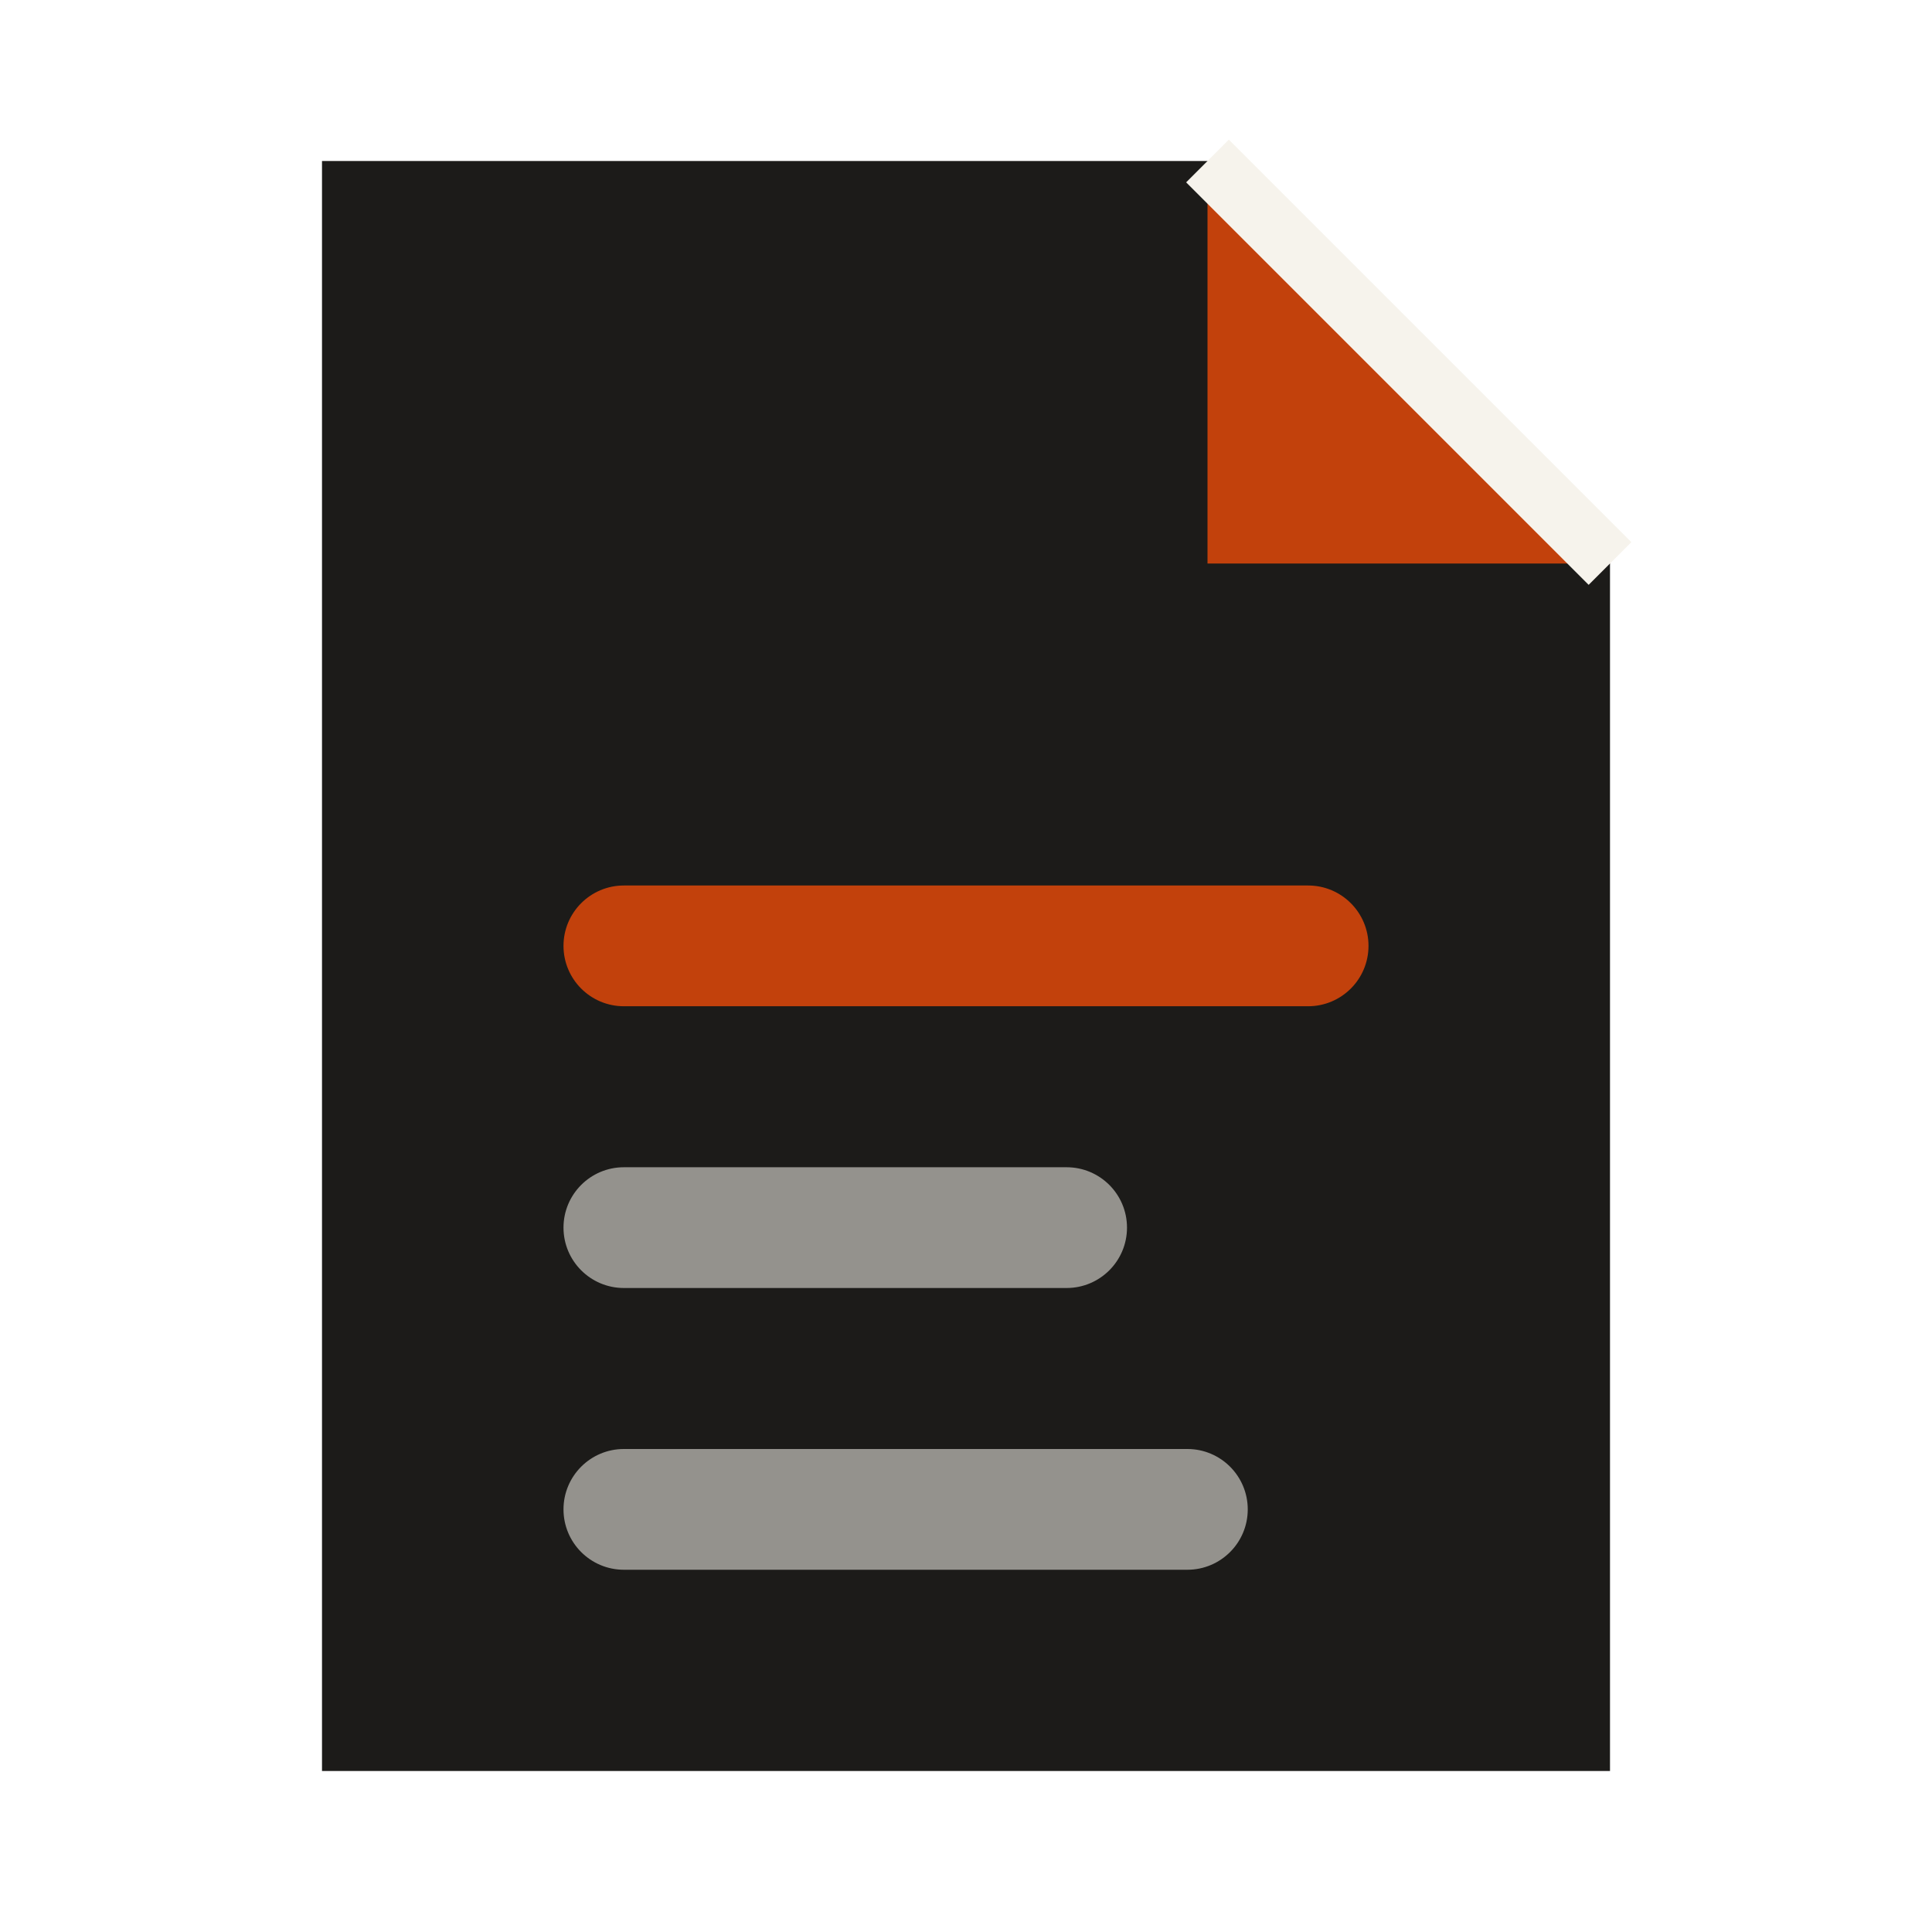
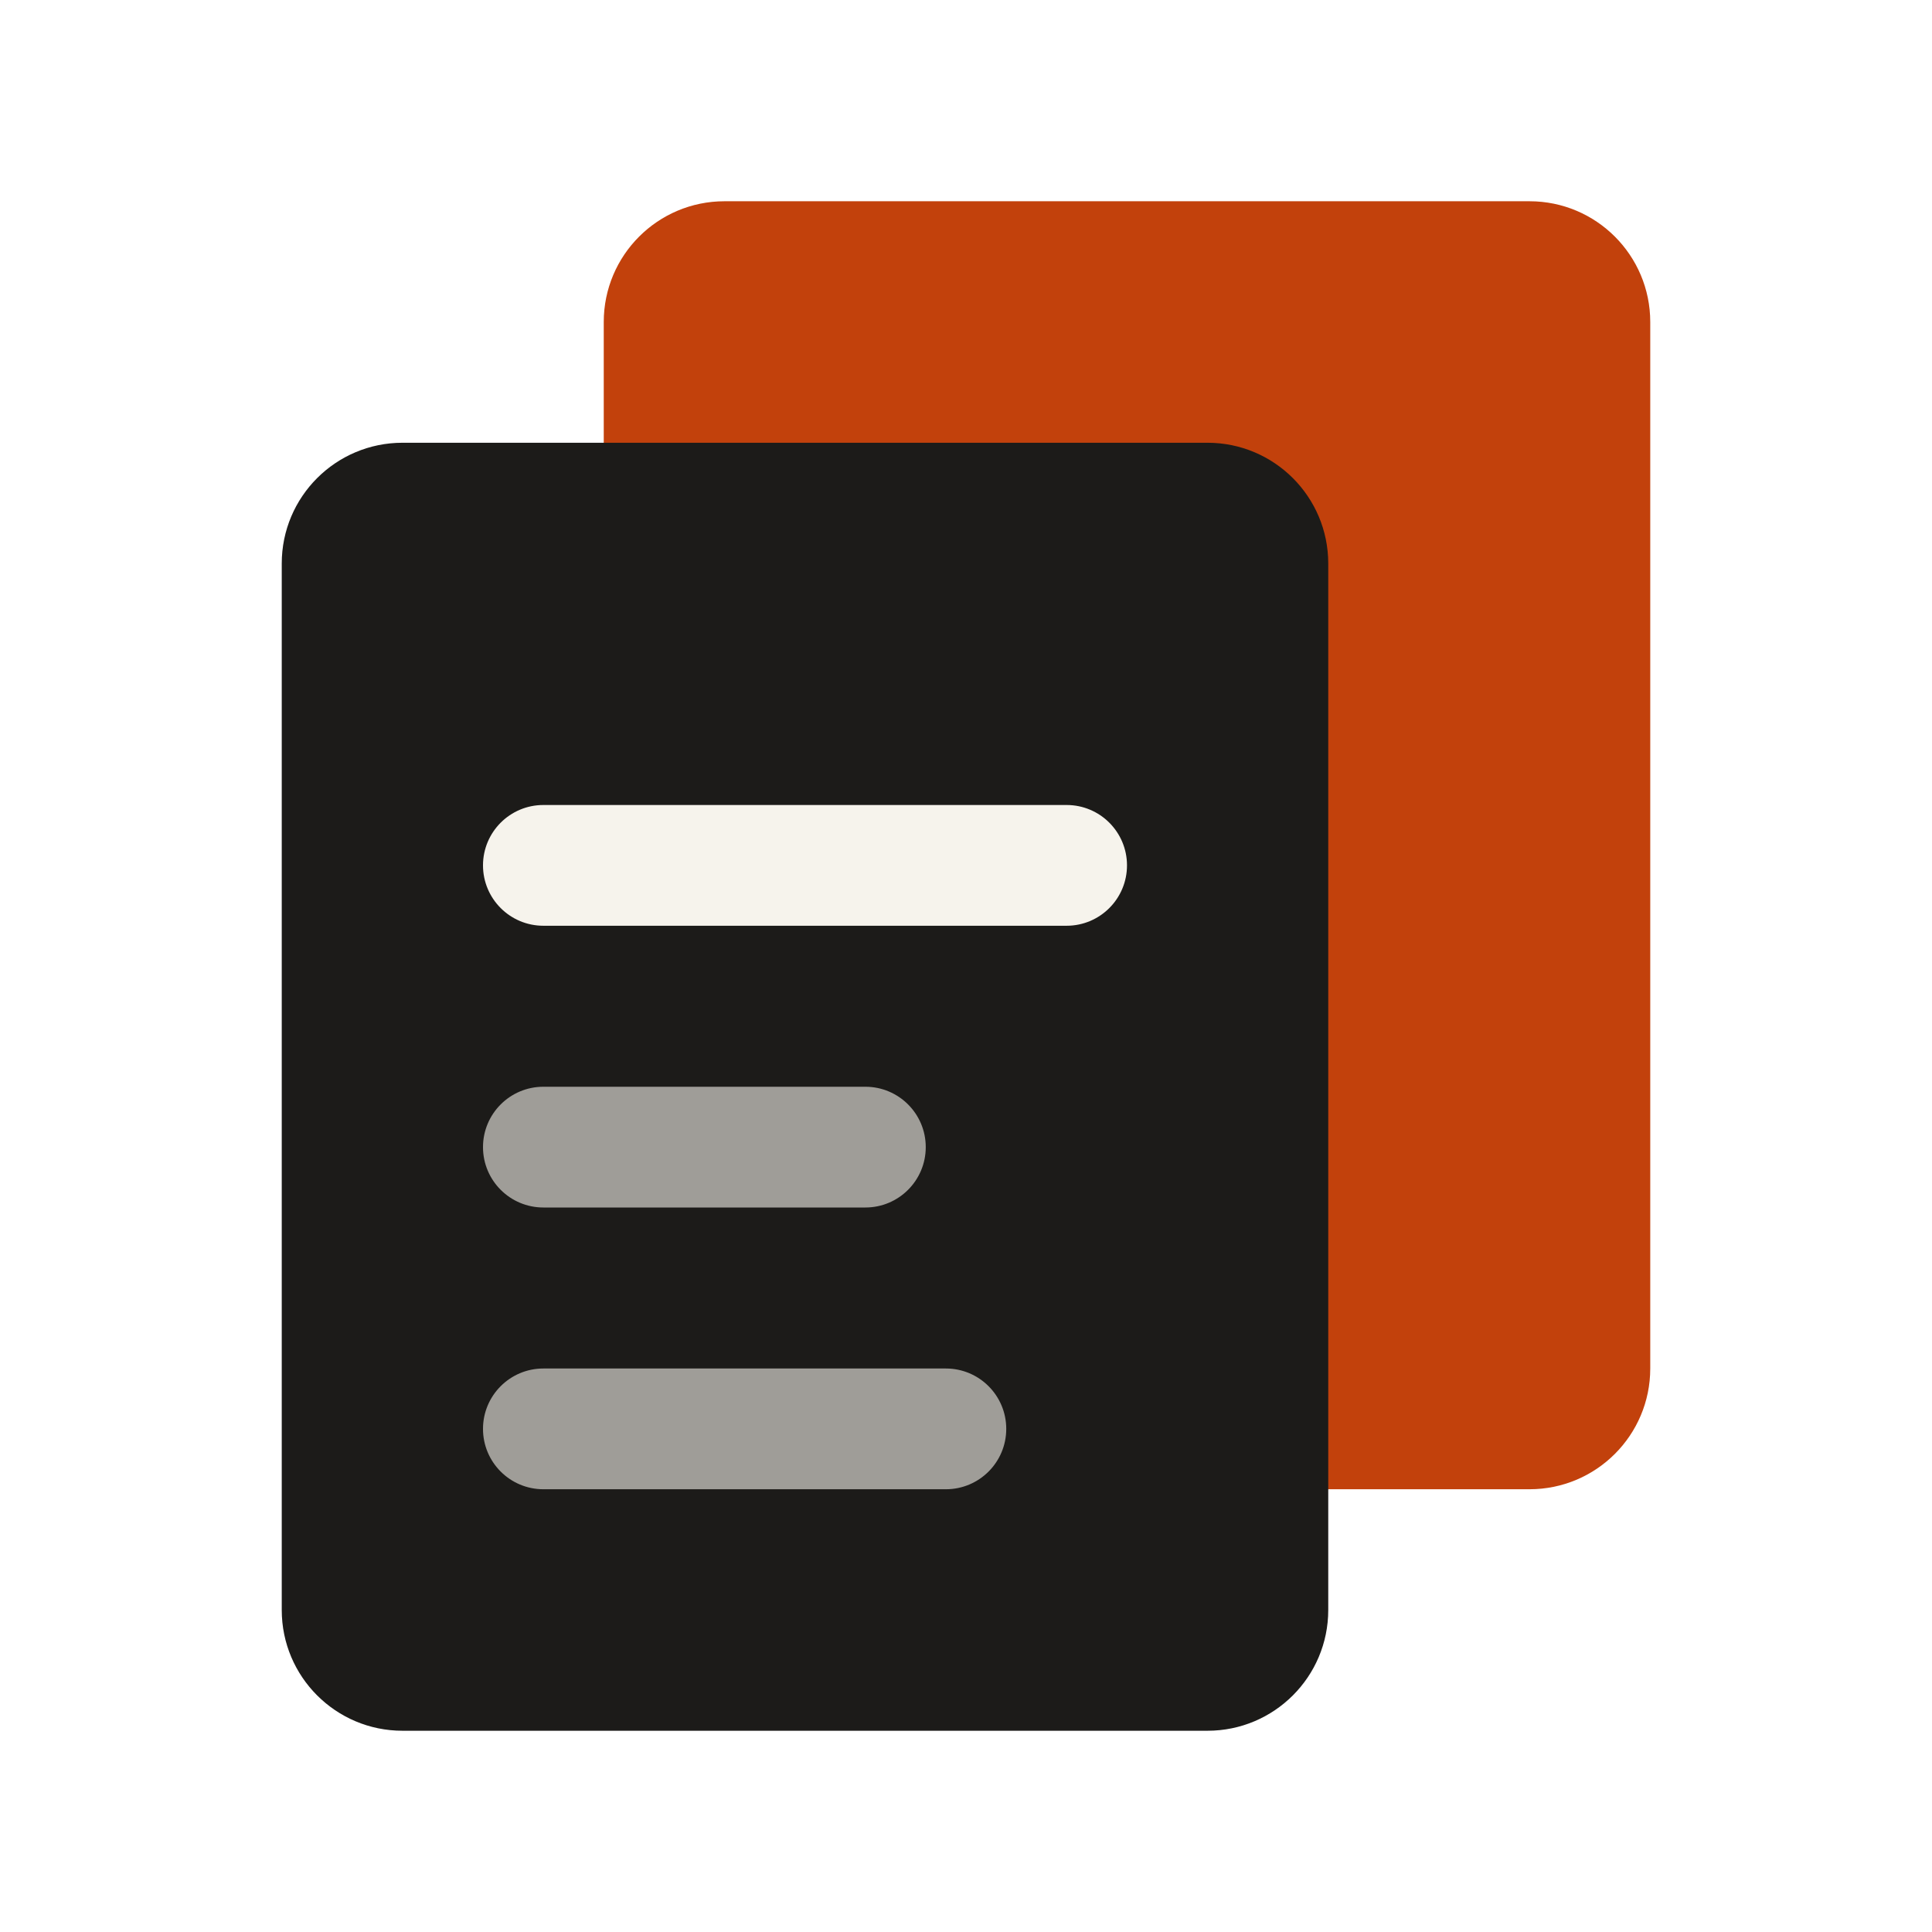
<svg xmlns="http://www.w3.org/2000/svg" width="48" height="48" viewBox="0 0 48 48" role="img" aria-label="Specfold">
-   <path d="M8 4h22l10 10v30H8z" fill="#1C1B19" />
-   <path d="M30 4v10h10z" fill="#C2410C" />
-   <path d="M30 4l10 10" stroke="#F6F3EC" stroke-width="1.5" />
-   <rect x="14" y="22" width="20" height="3" rx="1.5" fill="#C2410C" />
-   <rect x="14" y="29" width="14" height="3" rx="1.5" fill="#F6F3EC" fill-opacity=".55" />
-   <rect x="14" y="36" width="17" height="3" rx="1.5" fill="#F6F3EC" fill-opacity=".55" />
+   <rect x="15" y="5" width="26" height="32" rx="3" fill="#C2410C" />
+   <rect x="7" y="11" width="26" height="32" rx="3" fill="#1C1B19" />
+   <rect x="12" y="20" width="16" height="3" rx="1.5" fill="#F6F3EC" />
+   <rect x="12" y="27" width="11" height="3" rx="1.5" fill="#F6F3EC" fill-opacity=".6" />
+   <rect x="12" y="34" width="13" height="3" rx="1.5" fill="#F6F3EC" fill-opacity=".6" />
</svg>
